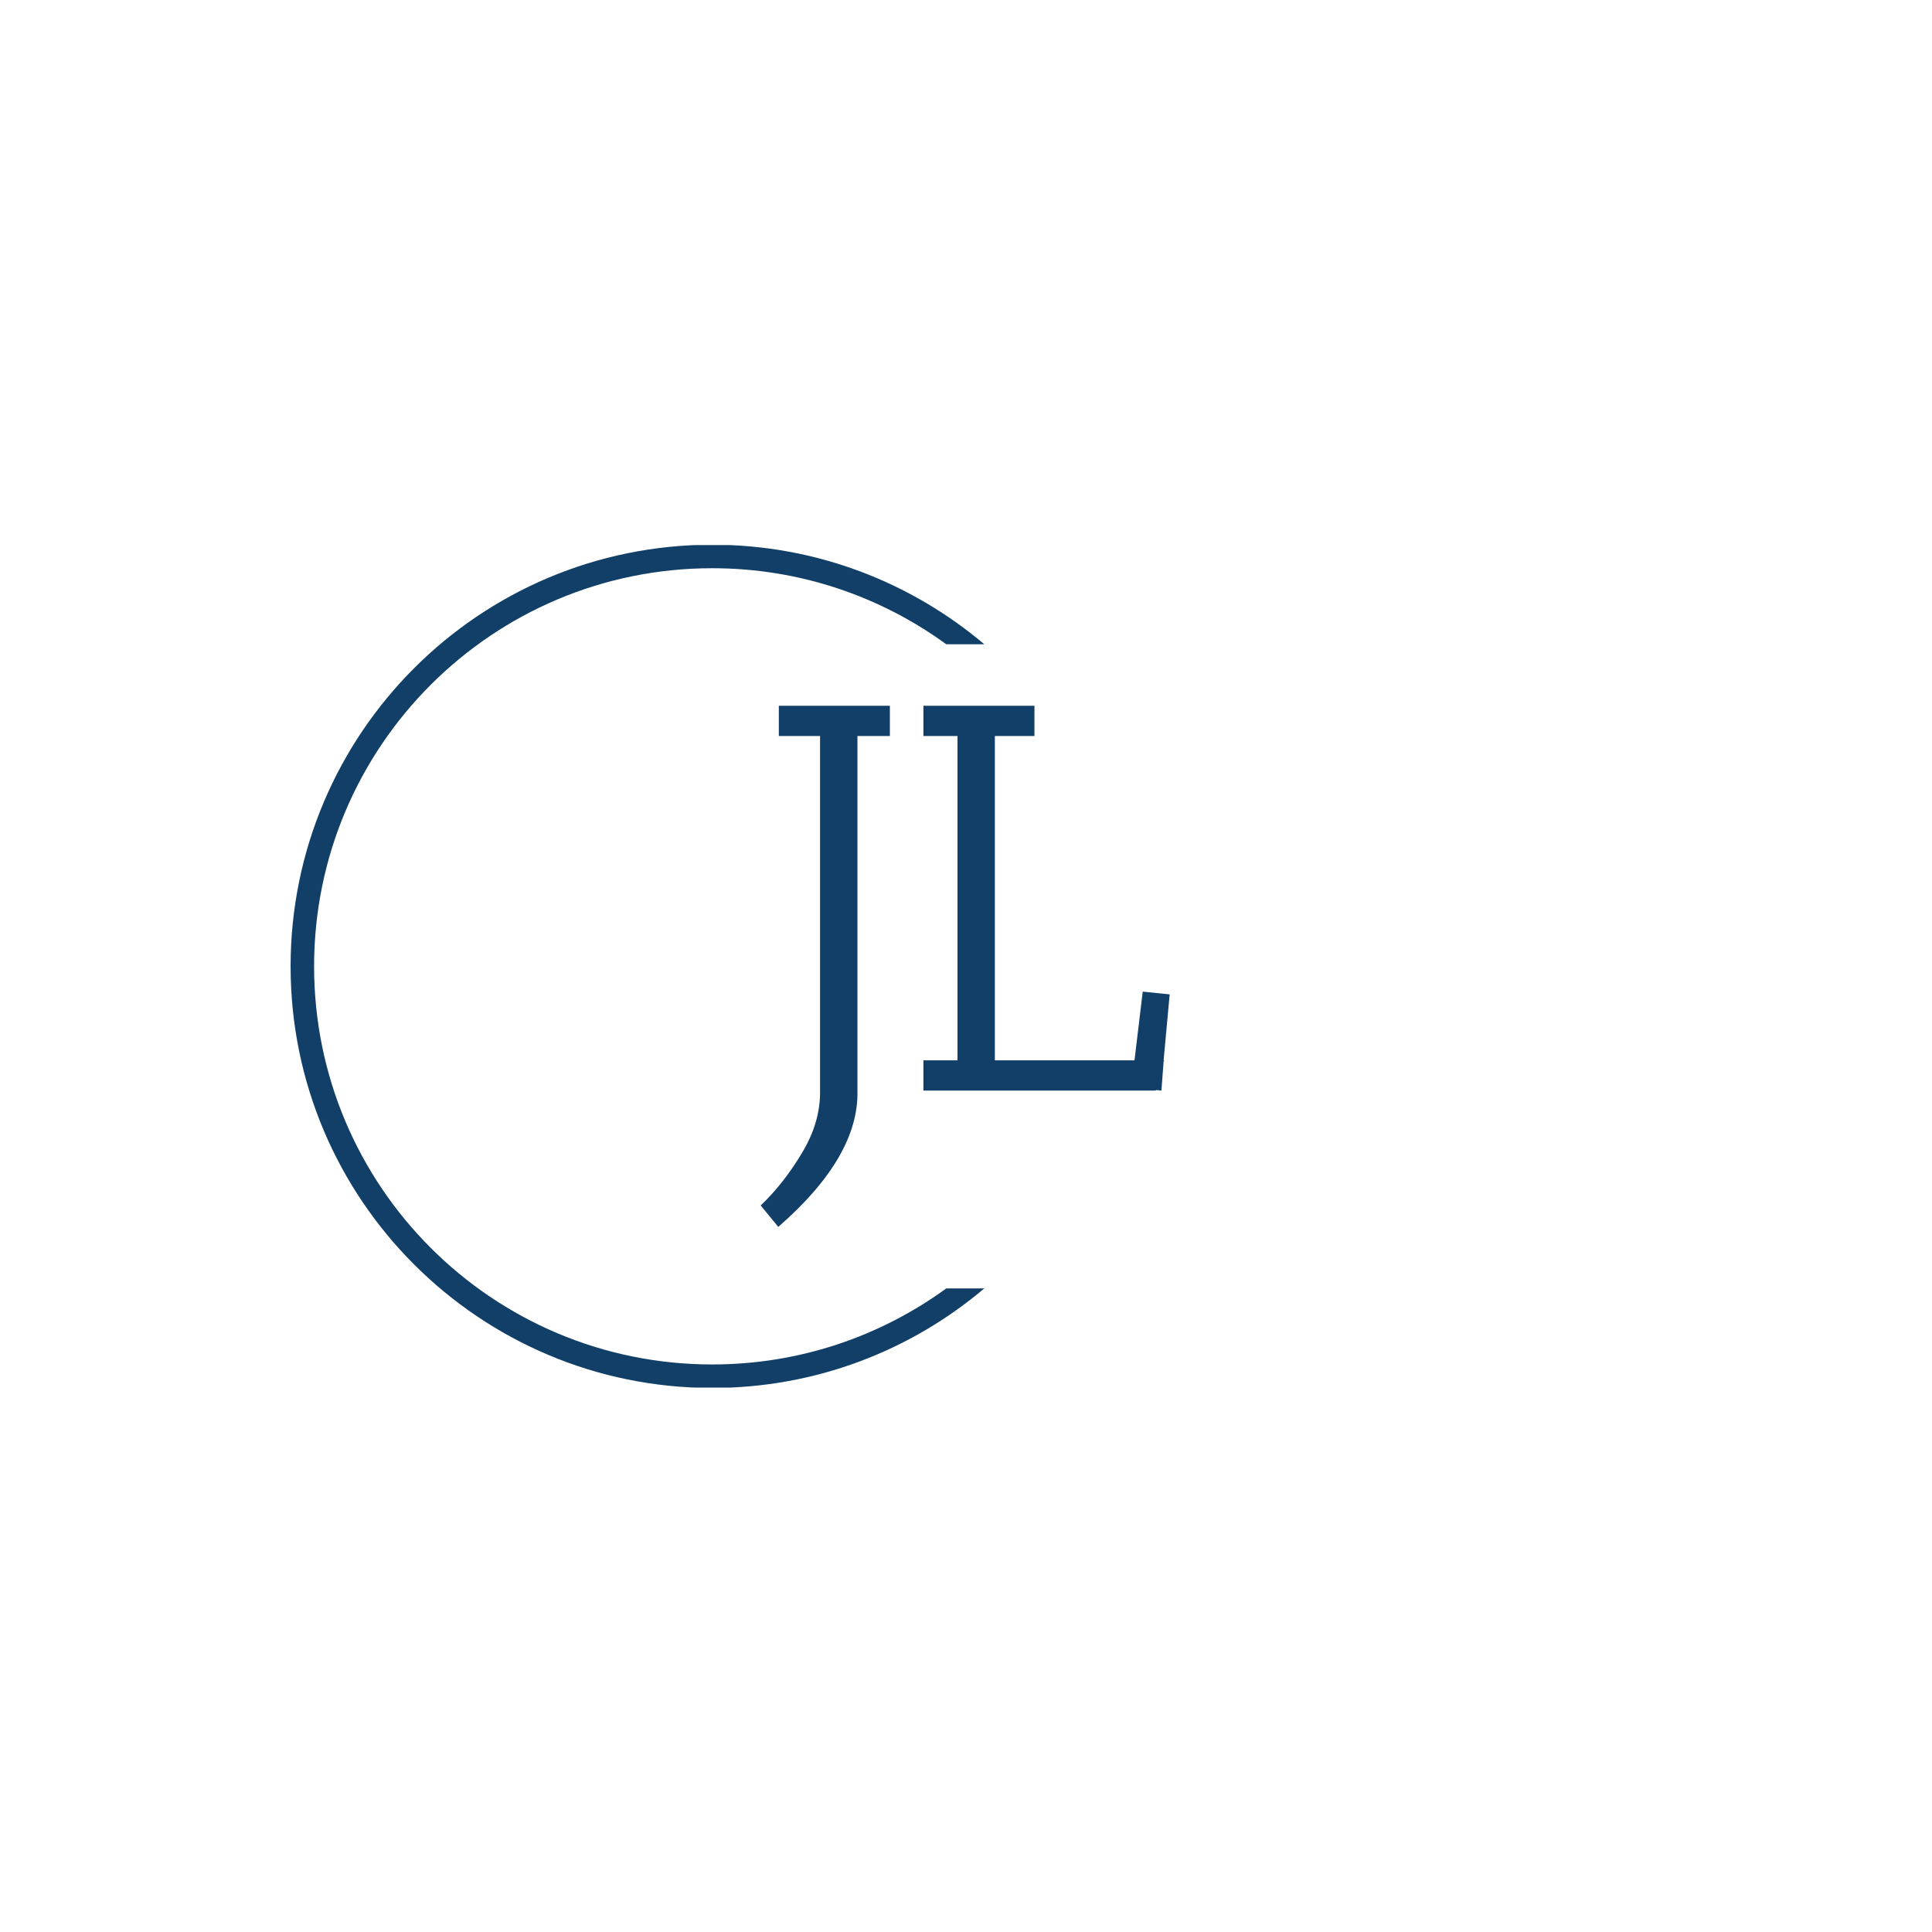
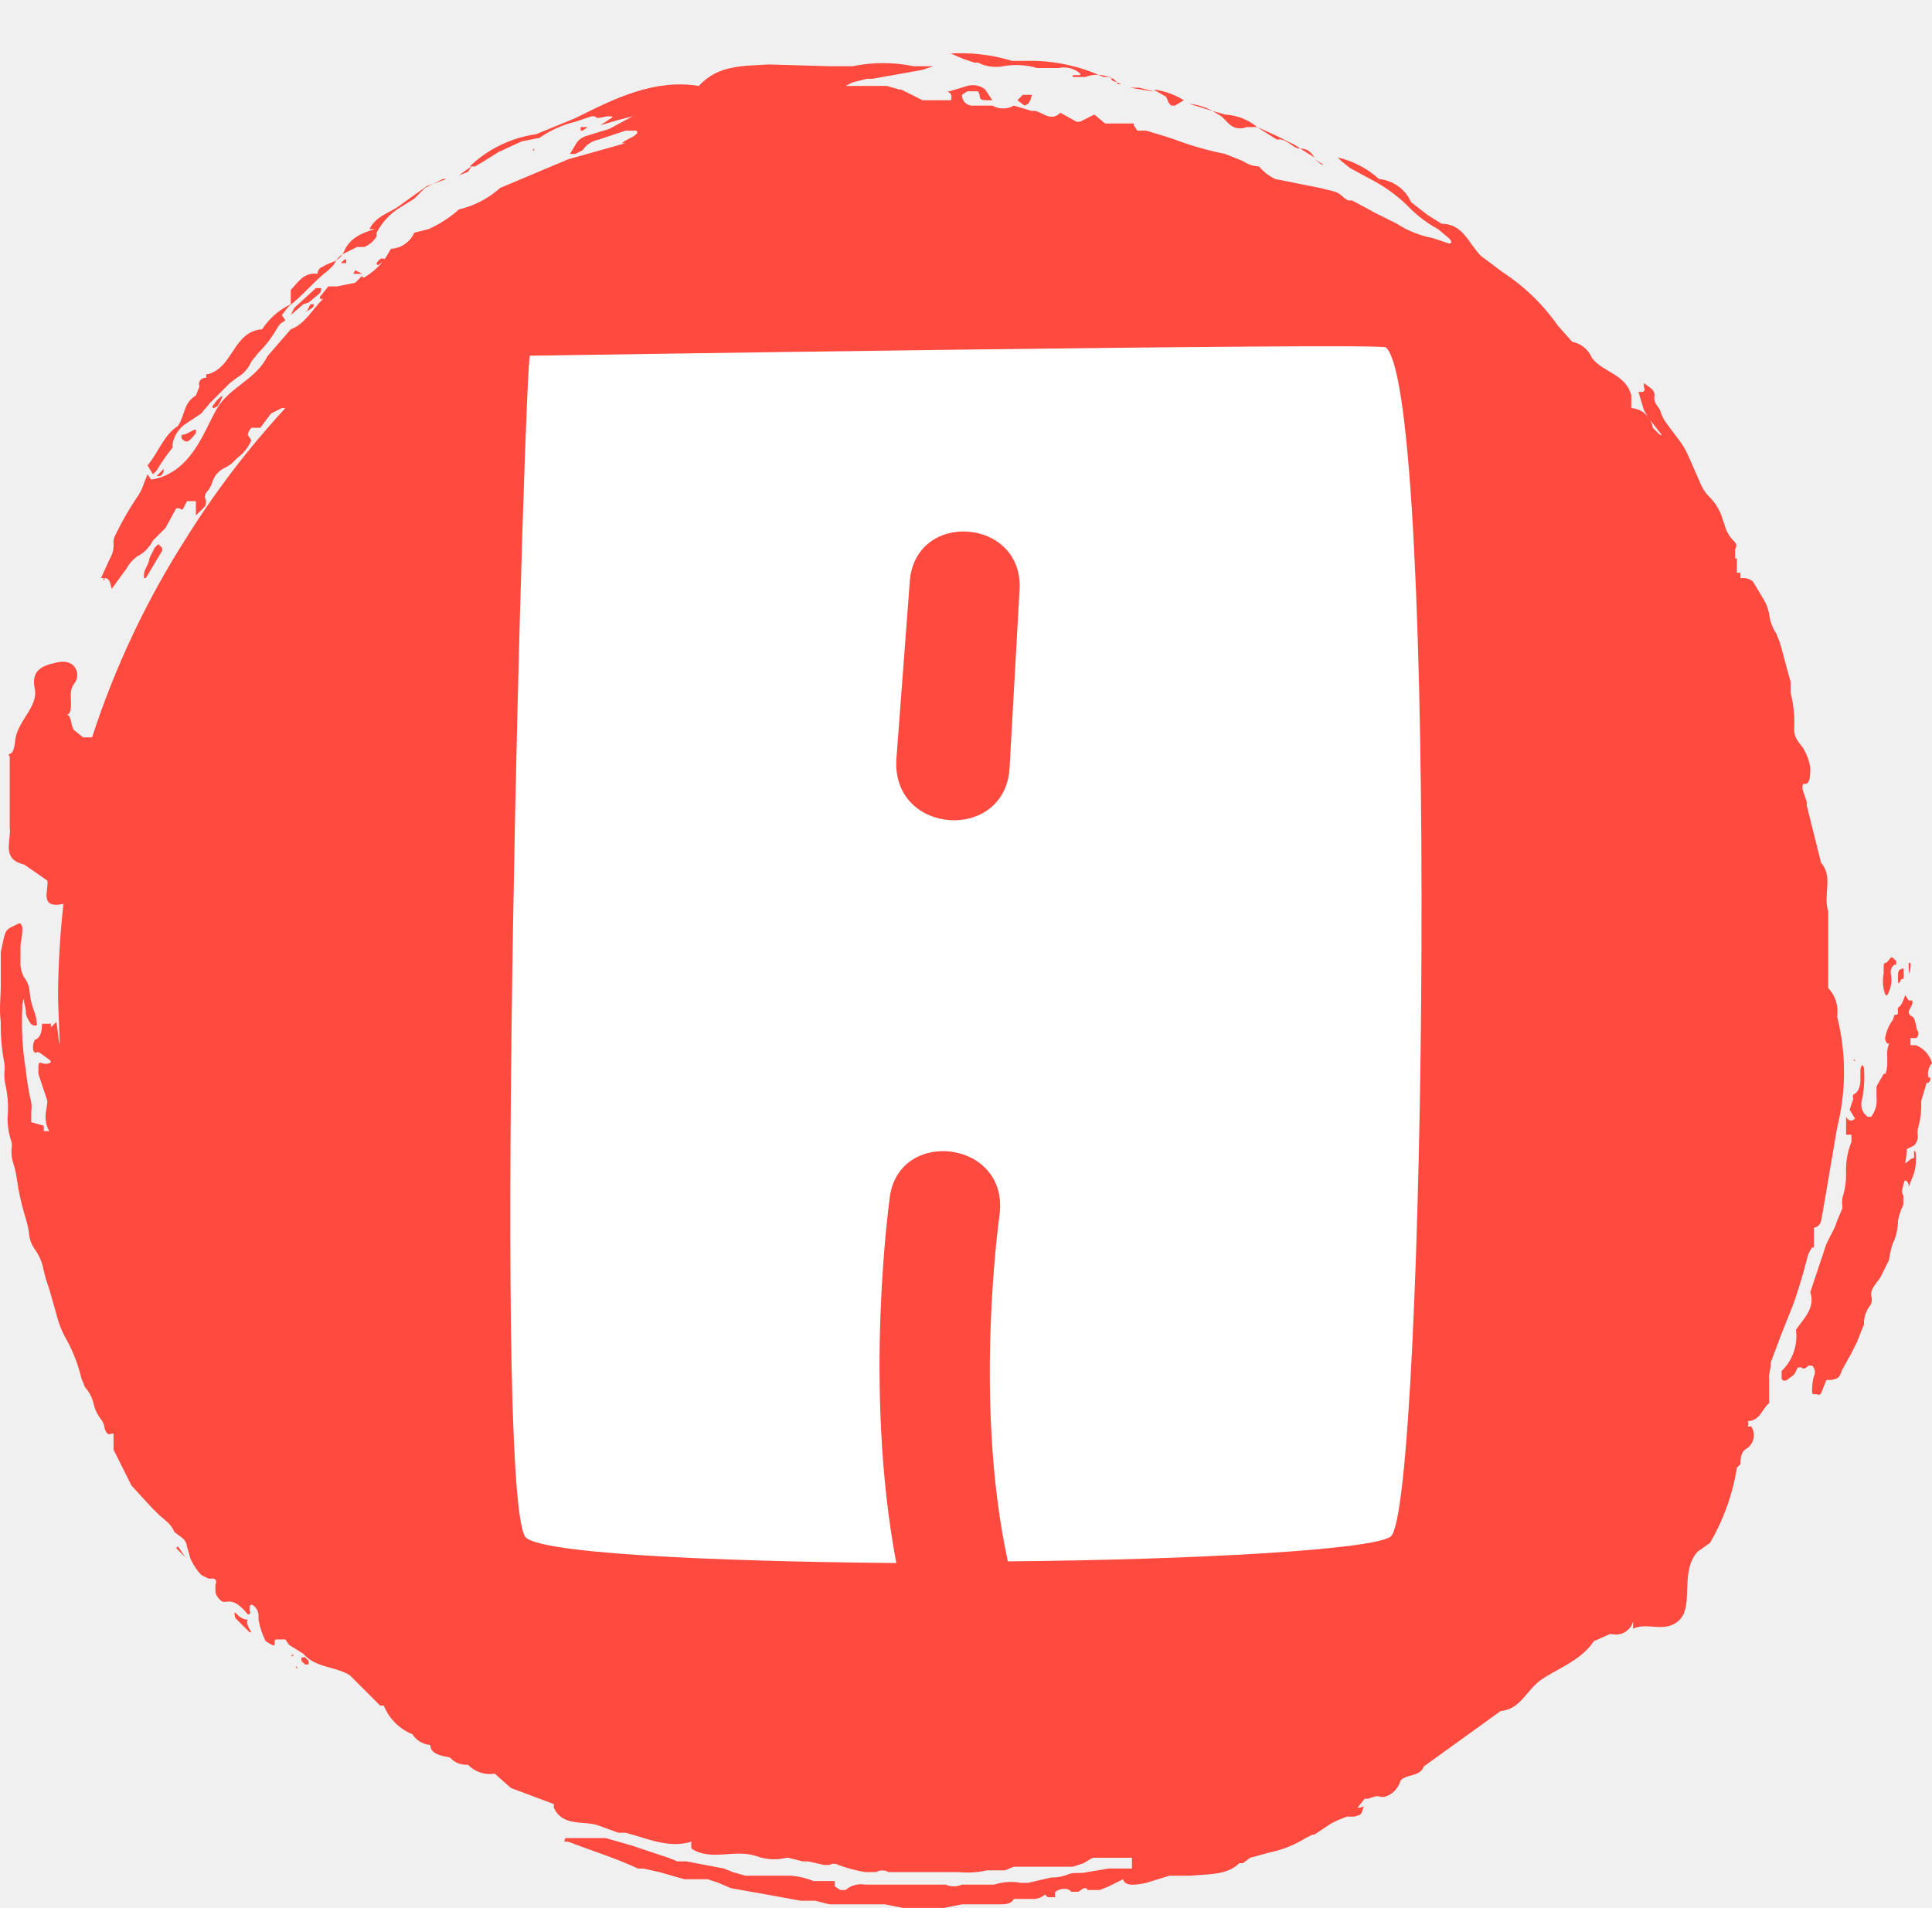
- <svg xmlns="http://www.w3.org/2000/svg" version="1.1" width="1000" height="1000" viewBox="0 0 1000 1000">
-   <rect width="1000" height="1000" fill="#ffffff" />
-   <g transform="matrix(0.7,0,0,0.7,149.5758,282.1266)">
-     <svg viewBox="0 0 396 247" data-background-color="#ffffff" preserveAspectRatio="xMidYMid meet" height="623" width="1000">
-       <g id="tight-bounds" transform="matrix(1,0,0,1,0.24,-0.1)">
-         <svg viewBox="0 0 395.52 247.2" height="247.2" width="395.52">
-           <g>
-             <svg />
-           </g>
-           <g>
-             <svg viewBox="0 0 395.52 247.2" height="247.2" width="395.52">
-               <g transform="matrix(1,0,0,1,137.8124,47.2152)">
-                 <svg viewBox="0 0 119.895 152.77" height="152.77" width="119.895">
-                   <g>
-                     <svg viewBox="0 0 119.895 152.77" height="152.77" width="119.895">
-                       <g>
-                         <svg viewBox="0 0 119.895 152.77" height="152.77" width="119.895">
-                           <g>
-                             <svg viewBox="0 0 119.895 152.77" height="152.77" width="119.895">
-                               <g id="textblocktransform">
-                                 <svg viewBox="0 0 119.895 152.77" height="152.77" width="119.895" id="textblock">
-                                   <g>
-                                     <svg viewBox="0 0 119.895 152.77" height="152.77" width="119.895">
-                                       <g transform="matrix(1,0,0,1,0,0)">
-                                         <svg width="119.895" viewBox="-1.5 -35 37.2 47.4" height="152.77" data-palette-color="#113f67">
-                                           <path d="M3.9 0L3.9-32.25 0.15-32.25 0.15-35 10.25-35 10.25-32.25 7.3-32.25 7.3 0Q7.45 6 0.1 12.4L0.1 12.4-1.5 10.45Q0.6 8.45 2.27 5.65 3.95 2.85 3.9 0L3.9 0ZM16.4-32.25L13.3-32.25 13.3-35 23.4-35 23.4-32.25 19.8-32.25 19.8-2.75 32.5-2.75 33.25-9 35.7-8.75 35.15-2.75 35.2-2.75 35.15-2.65 34.95 0 34.45-0.05 34.45 0 13.3 0 13.3-2.75 16.4-2.75 16.4-32.25Z" opacity="1" transform="matrix(1,0,0,1,0,0)" fill="#113f67" class="wordmark-text-0" data-fill-palette-color="primary" id="text-0" />
-                                         </svg>
-                                       </g>
-                                     </svg>
-                                   </g>
-                                 </svg>
-                               </g>
-                             </svg>
-                           </g>
-                         </svg>
-                       </g>
-                     </svg>
-                   </g>
-                 </svg>
-               </g>
-               <g>
-                 <path d="M0 123.6c0-68.262 55.338-123.6 123.6-123.6 30.402 0 58.24 10.976 79.768 29.183l-11.147 0c-19.26-14.022-42.974-22.294-68.621-22.295-64.458 0-116.712 52.254-116.712 116.712 0 64.458 52.254 116.712 116.712 116.712 25.647 0 49.361-8.272 68.621-22.295l11.147 0c-21.528 18.206-49.366 29.183-79.768 29.183-68.262 0-123.6-55.338-123.6-123.6z" fill="#113f67" stroke="transparent" data-fill-palette-color="tertiary" />
-               </g>
-             </svg>
-           </g>
-           <defs />
-         </svg>
-         <rect width="395.52" height="247.2" fill="none" stroke="none" visibility="hidden" />
-       </g>
-     </svg>
+ <svg xmlns="http://www.w3.org/2000/svg" width="308.761" height="304.916" viewBox="0 0 106.008 104.687" class="css-1j8o68f" version="1.1" id="svg23">
+   <defs id="SvgjsDefs2684" />
+   <g id="SvgjsG2685" featurekey="rootContainer" transform="matrix(0.9820593,0,0,0.9820593,-0.05456052,0)" fill="#ff4a3f">
+     <g id="g17">
+       <path d="M19.8 15.3h.5l-.4-.2zm.5.1zm.8-.7c0 .1 0 .1.1.1l.4-.3c-.2-.1-.3-.1-.5.2zm.4-.2zm-4.1 2.3zm-.2.6l.3-.2c.1-.1.1-.2.1-.2h-.2l-.2.4c-.1-.1-.1 0 0 0zm2.2-2.9h-.1l-.2.2h.3zm-2.1 2.4l.6-.5c.1-.1.1-.2.1-.3h-.3l-1.2 1.1-.2.4.7-.6zm-1.1.8z" id="path3" />
+       <path d="M9.7 25v-.2a1.7 1.7 0 0 1 .7-1.1l.9-.6.5-.6.7-.7.4-.4.4-.3a1.9 1.9 0 0 0 .8-.9l.4-.5a5.9 5.9 0 0 0 1-1.3l.2-.3.3-.2-.2-.3.4-.5c.8-.6 1.4-1.4 2.2-2l.3-.3a1.4 1.4 0 0 1 .5-.6l.8-.4h.4a1.4 1.4 0 0 0 .7-.6V13a3.5 3.5 0 0 1 1.3-1.4l.8-.5.2-.2.4-.4 1-.5h.2l-1.1.4-1.4 1c-.6.5-1.4.6-1.8 1.4h.3c-.7.2-1.4.5-1.7 1.2s-.8.6-1.2.9a.4.4 0 0 0-.3.4c-.8-.1-1.1.5-1.5.9v.8a3.9 3.9 0 0 0-1.6 1.4c-1.6.1-1.6 2.1-3 2.5h-.1a.2.2 0 0 0 0 .2c-.3 0-.5.2-.4.5l-.2.5c-.7.4-.6 1.1-1 1.7-.8.5-1.1 1.5-1.7 2.2l.3.5.2-.2a11.6 11.6 0 0 1 .9-1.3zM53.9 3.3l.6.2h.2a2.2 2.2 0 0 0 1.4.2 4.1 4.1 0 0 1 1.9.1h1.2a1.4 1.4 0 0 1 1.2.3.1.1 0 0 1 0 .1H60a.1.1 0 0 0 0 .1h.7a1.8 1.8 0 0 1 1.3 0c.2 0 .1.1.2.2l.5.2h-.2c-.2-.4-.5-.4-.8-.4a9.7 9.7 0 0 0-4.3-.9h-.8A9.8 9.8 0 0 0 53 3h.2zm7.3 3.1zM50.3 4.7zm10.9 1.7h.2-.2zM19 14.7zm32.1-10zm17.6 2.2a.9.9 0 0 0 1 .2h.6a3.1 3.1 0 0 0-1.8-.7l-.7-.2.5.3zm-3.4-1.3c0 .1.1.2.2.3h.2l.5-.3a4.2 4.2 0 0 0-1.7-.6l.7.4zm7.4 2.7l.8.5c-.2-.3-.4-.5-.8-.5z" id="path5" />
+       <path d="M99 76.1l.6-1.6.6-1.5c.2-.5.6-1.8.8-2.6a1.7 1.7 0 0 1 .3-.7h.1v-1.1c.5-.1.4-.6.5-.9l.8-4.7a12.7 12.7 0 0 0 0-6.2 1.9 1.9 0 0 0-.5-1.6v-4.3c-.3-.9.3-1.9-.4-2.7L101 45a.4.4 0 0 0 0-.2l-.2-.6a.5.5 0 0 1 0-.4h.1c.3 0 .3-.5.3-.9a3 3 0 0 0-.4-1.1l-.3-.4a1.1 1.1 0 0 1-.2-.7 6.7 6.7 0 0 0-.2-2v-.6c-.2-.7-.4-1.5-.6-2.2l-.2-.5a2.5 2.5 0 0 1-.4-1.1 2.5 2.5 0 0 0-.3-.8l-.6-1a.8.8 0 0 0-.6-.2h-.1V32h-.2v-.8H97V31a.4.4 0 0 0 0-.1v-.2c.1-.2.1-.3-.1-.5a1.8 1.8 0 0 1-.4-.6l-.2-.6a2.9 2.9 0 0 0-.7-1.2 2.2 2.2 0 0 1-.5-.7l-.7-1.6a4.3 4.3 0 0 0-.6-1l-.6-.8a2.4 2.4 0 0 1-.4-.8l-.2-.3a.6.6 0 0 1-.1-.5.5.5 0 0 0-.2-.4l-.4-.3v.2c.1.2 0 .3-.1.3h-.2l.3 1 .3.5.7.9h-.1l-.2-.2-.2-.2a1.3 1.3 0 0 0-1.2-1.1v-.7c-.3-1.2-1.6-1.3-2.2-2.1a1.5 1.5 0 0 0-1.1-.9l-.8-.9a11.3 11.3 0 0 0-3.1-3l-.8-.6-.4-.3c-.7-.7-1-1.8-2.2-1.8l-.8-.5-.9-.7a2.2 2.2 0 0 0-1.8-1.3 5.1 5.1 0 0 0-2.3-1.2l.2.2.5.4 1.3.7a8.5 8.5 0 0 1 2.1 1.6 6.8 6.8 0 0 0 1.5 1.1l.6.5c.1.1.2.2.1.3H81l-.9-.3a5.6 5.6 0 0 1-2-.8l-1.2-.6-1.3-.7h-.2c-.3-.1-.4-.4-.8-.5l-.8-.2-2.5-.5a2.6 2.6 0 0 1-.9-.7 1.7 1.7 0 0 1-.9-.3l-1-.4a18.1 18.1 0 0 1-2.8-.8l-.6-.2-1-.3h-.5l-.2-.3v-.1h-1.6l-.6-.5-.4.2-.4.2h-.2l-.9-.5c-.6.6-1.1-.2-1.6-.1l-1-.3a1.2 1.2 0 0 1-1.2 0h-1.2a.6.6 0 0 1-.5-.6l.3-.2h.6a.7.7 0 0 1 .1.3c0 .2.2.2.5.2h.2l-.4-.6a1.1 1.1 0 0 0-1-.2l-1 .3H53c.3.2.2.3.2.5h-1.6l-.4-.2-.8-.4h-.1l-.7-.2h-2.3l.4-.2.8-.2h.3l1.7-.3 1.1-.2.6-.2h-1.1a8.4 8.4 0 0 0-3.4 0h-1.3L43 3.6c-1.4.1-2.8 0-3.9 1.2-2.5-.4-4.7.7-6.9 1.8l-2.2.9a6.7 6.7 0 0 0-3.7 1.8h.3l.5-.3.8-.5 1.3-.6 1-.2a6 6 0 0 1 2-.9l.9-.3h.2c.1.2.5 0 .7 0h.2c.1 0 .1.1 0 .1l-.6.4 1-.3.8-.2-1.3.7-1.3.4a1 1 0 0 0-.6.5l-.3.5h.3l.4-.2a1.4 1.4 0 0 1 .9-.6l1.5-.5h.5a.1.1 0 0 1 .1.2c-.2.2-.6.3-.8.5h.2l-3.2.9-3.8 1.6a5.2 5.2 0 0 1-2.3 1.2 6.6 6.6 0 0 1-1.7 1.1l-.8.2a1.5 1.5 0 0 1-1.3.9l-.3.5a3.7 3.7 0 0 1-1.2 1.1h-.1v-.1l-.2.2-.2.2-1 .2h-.5l-.4.5c-.1.1-.1.2 0 .2h.1c-.6.6-1 1.4-1.8 1.7L15 19.9c-.6 1.2-1.8 1.6-2.6 2.6s-1.4 3.9-3.9 4.3l-.2-.3-.2.5a2.7 2.7 0 0 1-.4.8 16.9 16.9 0 0 0-1.2 2.1.8.8 0 0 0-.1.5 1.4 1.4 0 0 1-.2.8l-.5 1.1h.2c.3 0 .3.3.4.6l.8-1.1a2.2 2.2 0 0 1 .6-.7 2 2 0 0 0 .9-.9l.3-.3.4-.4.6-1.1h.2c.1.1.1.1.2 0l.2-.4h.5v.8l.5-.5a.5.5 0 0 0 0-.5.4.4 0 0 1 .1-.3 1.5 1.5 0 0 0 .3-.5 1.3 1.3 0 0 1 .8-.9l.3-.2.3-.3a2.4 2.4 0 0 0 .8-1l-.2-.3c0-.1.1-.3.2-.4h.5l.6-.8.6-.3h.2a48.8 48.8 0 0 0-5.5 7.2h-.1.1a48.4 48.4 0 0 0-5.3 11.2h-.5l-.5-.4c-.2-.2-.1-.7-.4-.9h.1c.3-.5-.1-1.2.3-1.7s.1-1.4-.9-1.2-1.5.5-1.3 1.5-1 1.8-1.1 2.9-.5.5-.3.9v3.9c.1.8-.5 1.8.8 2.1l1.3.9c.1.5-.5 1.6.9 1.3a49.2 49.2 0 0 0-.3 5c0 1.1.1 2.2.1 3.3v-.4c-.1-.4-.1-.8-.2-1.3l-.3.3v-.2h-.5c0 .5-.1.8-.4.9a.9.9 0 0 0-.1.5c0 .1.1.3.2.2s.4.2.7.4-.2.3-.4.2-.2.1-.2.3v.3l.5 1.5c0 .3-.1.6-.1.9a1.7 1.7 0 0 0 .2.8h-.3v-.3l-.7-.2v-.6a1.5 1.5 0 0 0 0-.5 14.6 14.6 0 0 1-.3-1.8 16.6 16.6 0 0 1-.2-3.5.9.9 0 0 1 .1-.5v.2a2.9 2.9 0 0 1 .1.5.8.8 0 0 0 .1.4c.1.2.2.4.4.4s.1-.1.1-.2a2.1 2.1 0 0 0-.1-.5 4.2 4.2 0 0 1-.3-1.3 1.5 1.5 0 0 0-.3-.7 1.6 1.6 0 0 1-.2-.9v-.8c0-.3.1-.6.1-.9a.5.5 0 0 0-.1-.4h-.1c-.8.4-.7.2-1 1.6V55c0 .7-.1 1.4 0 2.1a10.8 10.8 0 0 0 .2 2.3 1.8 1.8 0 0 1 0 .5 3.1 3.1 0 0 0 .1.9 5.9 5.9 0 0 1 .1 1.3 3.9 3.9 0 0 0 .2 1.7 1.2 1.2 0 0 1 0 .4 2.1 2.1 0 0 0 .1.8 4.9 4.9 0 0 1 .2.9 14 14 0 0 0 .5 2.2 5 5 0 0 1 .2 1 1.7 1.7 0 0 0 .3.7 2.9 2.9 0 0 1 .5 1.2 8.5 8.5 0 0 0 .3 1l.4 1.4a5.4 5.4 0 0 0 .6 1.5 8.5 8.5 0 0 1 .8 2.1l.2.5a2.1 2.1 0 0 1 .5 1 2.1 2.1 0 0 0 .4.8 1 1 0 0 1 .2.5c.1.3.2.4.4.3h.1v.9l.5 1 .5 1 1.1 1.2.4.4c.3.3.7.5.9 1l.4.3a.7.7 0 0 1 .3.5l.2.7a3.3 3.3 0 0 0 .6.9l.4.2h.3a.2.2 0 0 1 .1.3 2.5 2.5 0 0 0 0 .5.9.9 0 0 0 .4.5h.2c.4-.1.8.2 1.2.7h.1c0-.1.1-.1 0-.2v-.2c0-.1.1-.2.2-.1a.7.7 0 0 1 .3.6v.2a4.3 4.3 0 0 0 .4 1.2c.5.3.5.3.5.1s0-.2.2-.2h.4l.2.3.8.5c.7.8 1.8.7 2.6 1.2l1.7 1.7h.2a2.9 2.9 0 0 0 1.6 1.6 1.3 1.3 0 0 0 1 .6c0 .5.6.6 1.1.7a1.2 1.2 0 0 0 .8.4h.2a1.7 1.7 0 0 0 1.5.5l.9.8 2.4.9v.2c.5 1.1 1.7.7 2.5 1l1.1.4h.4c1.2.3 2.4.9 3.7.5a.7.7 0 0 0 0 .4c1.1.7 2.4 0 3.6.4a2.9 2.9 0 0 0 1.7.1h.1l.8.2h.3l.9.2h.3a.5.5 0 0 1 .5 0 7.9 7.9 0 0 0 1.5.4h.6a.7.7 0 0 1 .7 0h3.9a5 5 0 0 0 1.6-.1h1l.5-.2H60l.6-.2.5-.3h2.2v.6H62l-1.2.2c-.4.1-.7 0-1 .1a2.4 2.4 0 0 1-1 .2l-1.3.3h-.4a3.1 3.1 0 0 0-1.5.1h-1.8a1.1 1.1 0 0 1-.9 0h-4.5a1.3 1.3 0 0 0-1.1.3H47l-.3-.2v-.3h-1.2a4.1 4.1 0 0 0-1.3-.3h-2.5l-.7-.2-.5-.2-2.1-.4h-.5l-.5-.2-2.1-.7-1.4-.4h-2.2c-.1 0-.1.1-.1.2h.2c1.3.5 2.6.9 3.9 1.5h.3l.9.2 1.4.4h1.3l.6.2.7.3 1.7.3 1.1.2 1.1.2h.8l.8.2h3.1l1 .2h2.3l1-.2H56c.4 0 .6-.1.7-.3h1a1 1 0 0 0 .8-.3c-.1.1 0 .1.1.2h.4v-.2c0-.1 0-.1.2-.2s.6-.1.7.1h.4l.3-.2c.2 0 .2 0 .2.1h.7l.5-.2.8-.4c.1.3.4.4 1.3.2l1.3-.4h1.2c.9-.1 2 0 2.7-.7h.2l.4-.3 1.1-.3a6.1 6.1 0 0 0 2-.8l.4-.2h.1l.9-.6.4-.2.5-.2h.4c.4-.1.4-.1.5-.4s0-.1-.2-.1h-.1l.4-.5h.2c.3-.1.5-.2.7-.1h.2a1.3 1.3 0 0 0 .9-.9c.3-.4 1.1-.2 1.3-.8l4.3-3.1c1.1-.1 1.4-1.1 2.2-1.7s2.3-1.1 3-2.2l.9-.4h.1a1 1 0 0 0 1.2-.7v.4c.8-.4 1.8.3 2.6-.5s0-2.7 1-3.8l.7-.5a12.1 12.1 0 0 0 1.5-4.2l.2-.2c0-.3 0-.7.4-.9a.9.9 0 0 0 .2-1.2h-.2a.3.3 0 0 0 0-.3c.7 0 .8-.7 1.2-1V77a.5.5 0 0 1 0-.2 3.8 3.8 0 0 0 .1-.7zM5.9 32.2z" id="path7" />
+       <path d="M26.4 9.3l-.3.2-.4.3.5-.2zm6.1-2h.1l.3-.2h-.4zm-2.6 1l-.1.1h.1v-.1zm-1.5 1.4zm1.3-.2zm-6.3 3.1zM9.2 26.2l-.4.4H9a.4.4 0 0 0 .2-.4zm3-3.5a2.1 2.1 0 0 0 .3-.6 1.5 1.5 0 0 0-.5.5c-.1.1-.1.2 0 .2zM11 24.2V24c-.2 0-.5.3-.8.3v.2c.3.3.4.2.8-.3zm3 66.2zM73.9 9.2h.1l-.5-.3zm-2.5-1.4c.5-.1.8.4 1.2.5h.1l-.3-.2-1-.5-1.1-.5.3.2zM52.8 3.1zm11.7 2h-.1l-1.2-.2h.5zm2 .7l1.3.4a3.3 3.3 0 0 0-1.3-.4zm-9 0a1 1 0 0 0 .2-.5h-.5l-.3.3.4.3zm9 1.6zM49.9 4.2zm2.9.7zM48.5 4zm13.8 2.1a.5.5 0 0 0 0 .1zm44.8 52.3h-.3V58h.3c.1 0 .2-.3.1-.4s-.1-.7-.3-.8a.3.3 0 0 1-.2-.3l.2-.4a.4.4 0 0 0 0-.2h-.2l-.2-.3c-.1.3-.2.6-.4.7a.5.5 0 0 0 0 .2c0 .1 0 .2-.1.2h-.1a1.1 1.1 0 0 1-.1.3 2.3 2.3 0 0 0-.4.9.4.4 0 0 0 .1.4h.1a1.7 1.7 0 0 0-.1.8v.4a1.8 1.8 0 0 1-.1.5h-.1l-.4.7v.6a1.5 1.5 0 0 1-.3 1.1h-.2l-.2-.2a.9.9 0 0 1-.1-.8 6.5 6.5 0 0 0 .1-1.7c0-.1-.1-.2-.1-.2a.5.5 0 0 0-.1.3v.6c0 .2-.1.6-.3.7s-.1.2-.1.3l-.2.6.3.5c-.2.2-.4.1-.5-.1v1h.3v.4a4.2 4.2 0 0 0-.3 1.4 3.3 3.3 0 0 0 0 .4 4 4 0 0 1-.2 1.3 2 2 0 0 0 0 .6l-.3.7a3.2 3.2 0 0 1-.3.7l-.3.6-.9 2.7c.3.9-.4 1.5-.8 2.1a2.7 2.7 0 0 1-.8 2.3v.4c0 .1.1.2.3.1l.4-.3.2-.4h.2c.1.1.2.1.4-.1h.2a.5.5 0 0 1 .1.6 2.9 2.9 0 0 0-.1.8c0 .1 0 .2.1.2h.2c.1.1.2 0 .3-.3l.2-.5h.3c.4-.1.4-.1.6-.6l.5-.9.3-.6.4-1a1.6 1.6 0 0 1 .3-1 .6.6 0 0 0 .1-.6c0-.2 0-.3.2-.6l.3-.4.5-1a4.7 4.7 0 0 1 .2-.9 3 3 0 0 0 .3-1.3 3.8 3.8 0 0 1 .3-.9v-.5c-.1-.2-.1-.2 0-.6s.1-.2.2-.2a.4.4 0 0 1 .1.3l.2-.5a2.3 2.3 0 0 0 .2-.9v-.3c0-.1 0-.3-.1-.3v.4c-.2 0-.3.2-.5.3a6.4 6.4 0 0 0 .1-.8l.4-.2a.7.7 0 0 0 .2-.6 1.4 1.4 0 0 1 0-.3 4.8 4.8 0 0 0 .2-1.4v-.2l.3-1h.1a.3.3 0 0 0 .1-.3h-.1a.9.9 0 0 1 .2-.8 1.5 1.5 0 0 0-.9-1zm-1.2 7.8zm-.2-9.9zm0 0zM9.1 30.8a.3.3 0 0 0 0-.2l-.2-.2-.2.2-.3.6c0 .3-.3.6-.3.9v.2h.1zm96.3 24.8h.1a1.7 1.7 0 0 0 .2-1.2.5.5 0 0 1 .2-.5h.1v-.2l-.2-.2h-.1c-.1.1-.2.3-.3.3s-.1.1-.1.3v.3a2.2 2.2 0 0 0 .1 1.2zM13.2 90.1c-.1 0 0 .2 0 .3l.8.8h.1c-.2-.3-.3-.6-.2-.7a.9.9 0 0 1-.5-.2zm.8.3zm92.3-35.7h.1a2 2 0 0 0 0-.6c-.3.1-.3.1-.3.6s.1.1.2 0z" id="path9" />
+       <path d="M106.7 62a.6.6 0 0 0 .1-.5c0-.1-.1-.2-.1-.1h-.2v.2c0 .4.1.5.2.4zm.1-8.2h-.1v.6a1 1 0 0 0 .1-.6zM17.1 92.6h-.2v.2l.2.2h.2v-.2zm86.6-33.3c0-.1 0-.1-.1-.1zM9.9 86.5l.5.5-.4-.6z" id="path11" />
+       <circle cx="10.5" cy="87.1" transform="rotate(-24.8 10.4 87.159)" id="circle13" />
+       <path d="M9.7 30.1h-.1v.2-.2h.1zm83.2-6.6l-.2-.3h-.1zm-14.7 77.1zM5.9 32.2zm-.1.2a.3.3 0 0 0 .1-.2v.2zm1.9-4.9zM61.5 2.4zm42.8 58.2v.1-.1zM16.4 92.5h-.1c.1.1.2 0 .1-.1zm.2.7h.1l-.1-.1v.1zm73.9-71.3zm15.2 34.4zM14.6 91.7zm92.1-37zm-.8 11.4zM34.6 0z" id="path15" />
+     </g>
+   </g>
+   <g id="SvgjsG2686" featurekey="nameFeature-0" transform="matrix(2.284354,0,0,2.284354,27.98006,-5.60952)" fill="#ffffff">
+     <path d="M9.6 16.48 l-0.32 4.24 c-0.08 1.8 2.6 1.96 2.72 0.2 l0.24 -4.28 c0.12 -1.76 -2.56 -1.96 -2.64 -0.16 z M0.48 11 l0 0 c0.04 0 20.48 -0.32 20.56 -0.2 c1.28 1.12 0.96 27.8 0.12 28.56 c-0.4 0.32 -4.64 0.56 -9.2 0.6 c-0.84 -3.84 -0.2 -8.32 -0.2 -8.32 c0.24 -1.8 -2.44 -2.12 -2.64 -0.4 c0 0.04 -0.64 4.52 0.16 8.76 c-4.56 -0.04 -8.68 -0.24 -8.92 -0.64 c-0.8 -1.44 0 -28.28 0.12 -28.36 z" id="path20" />
  </g>
</svg>
